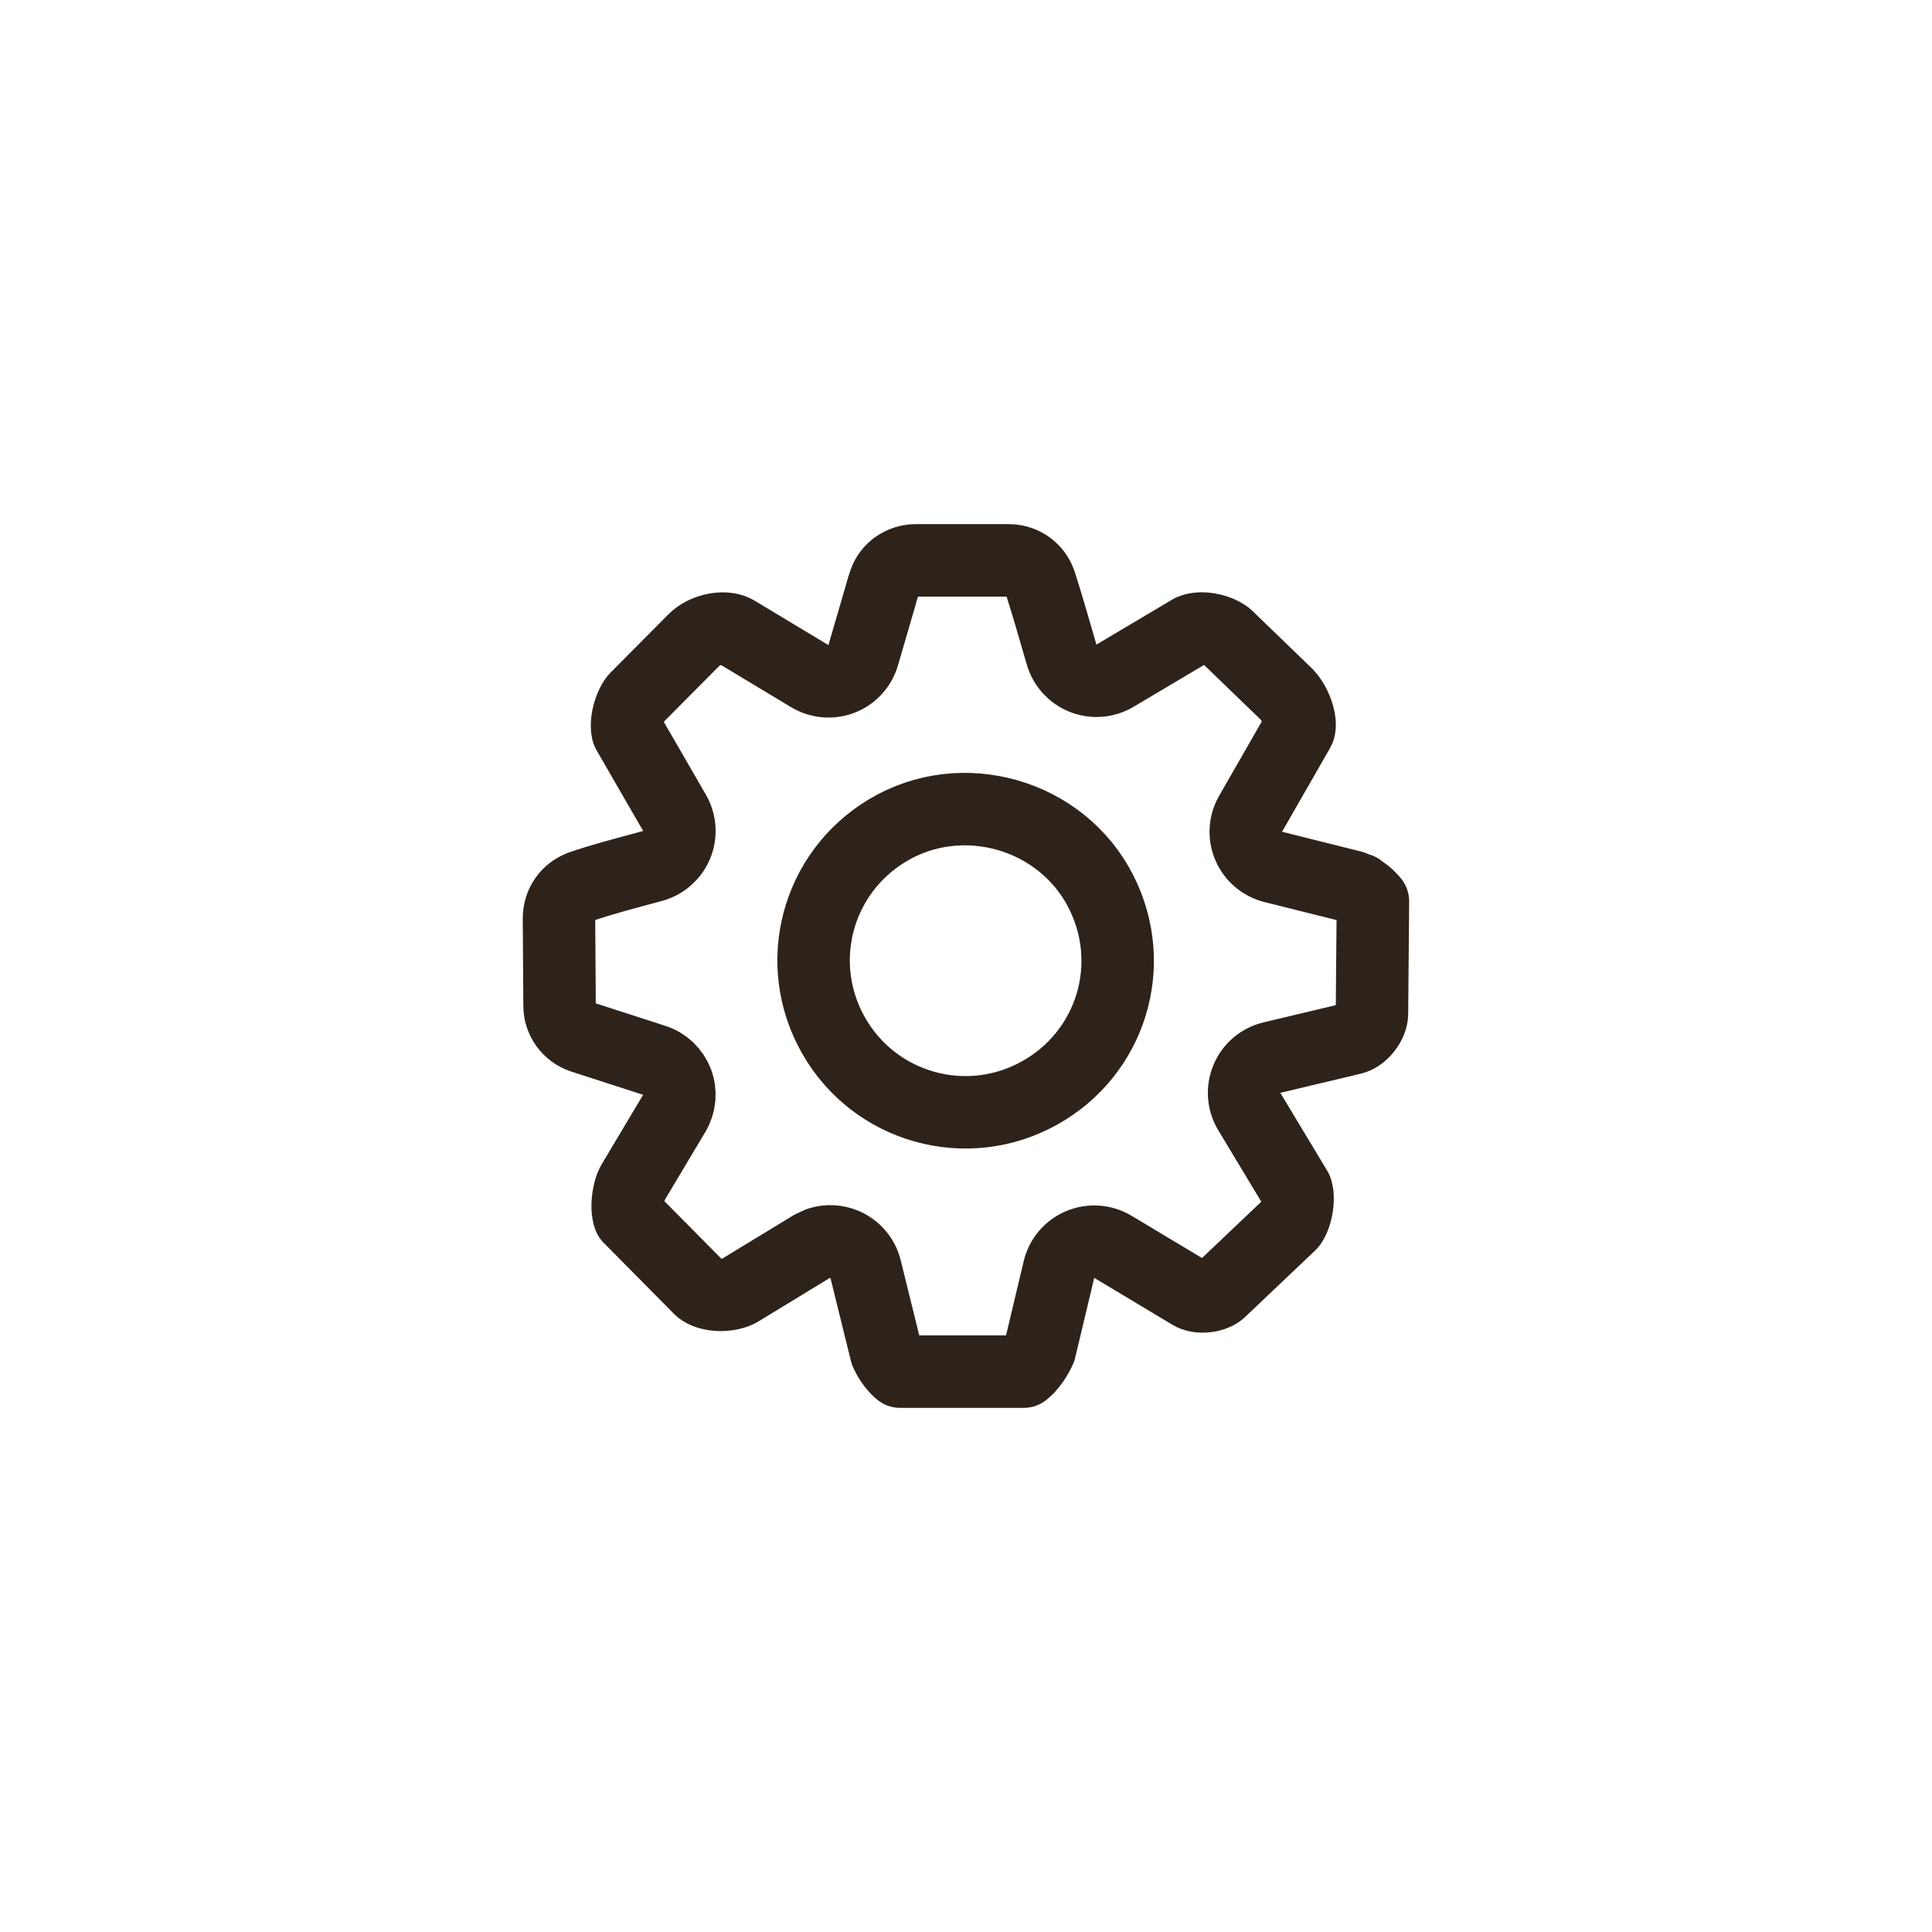
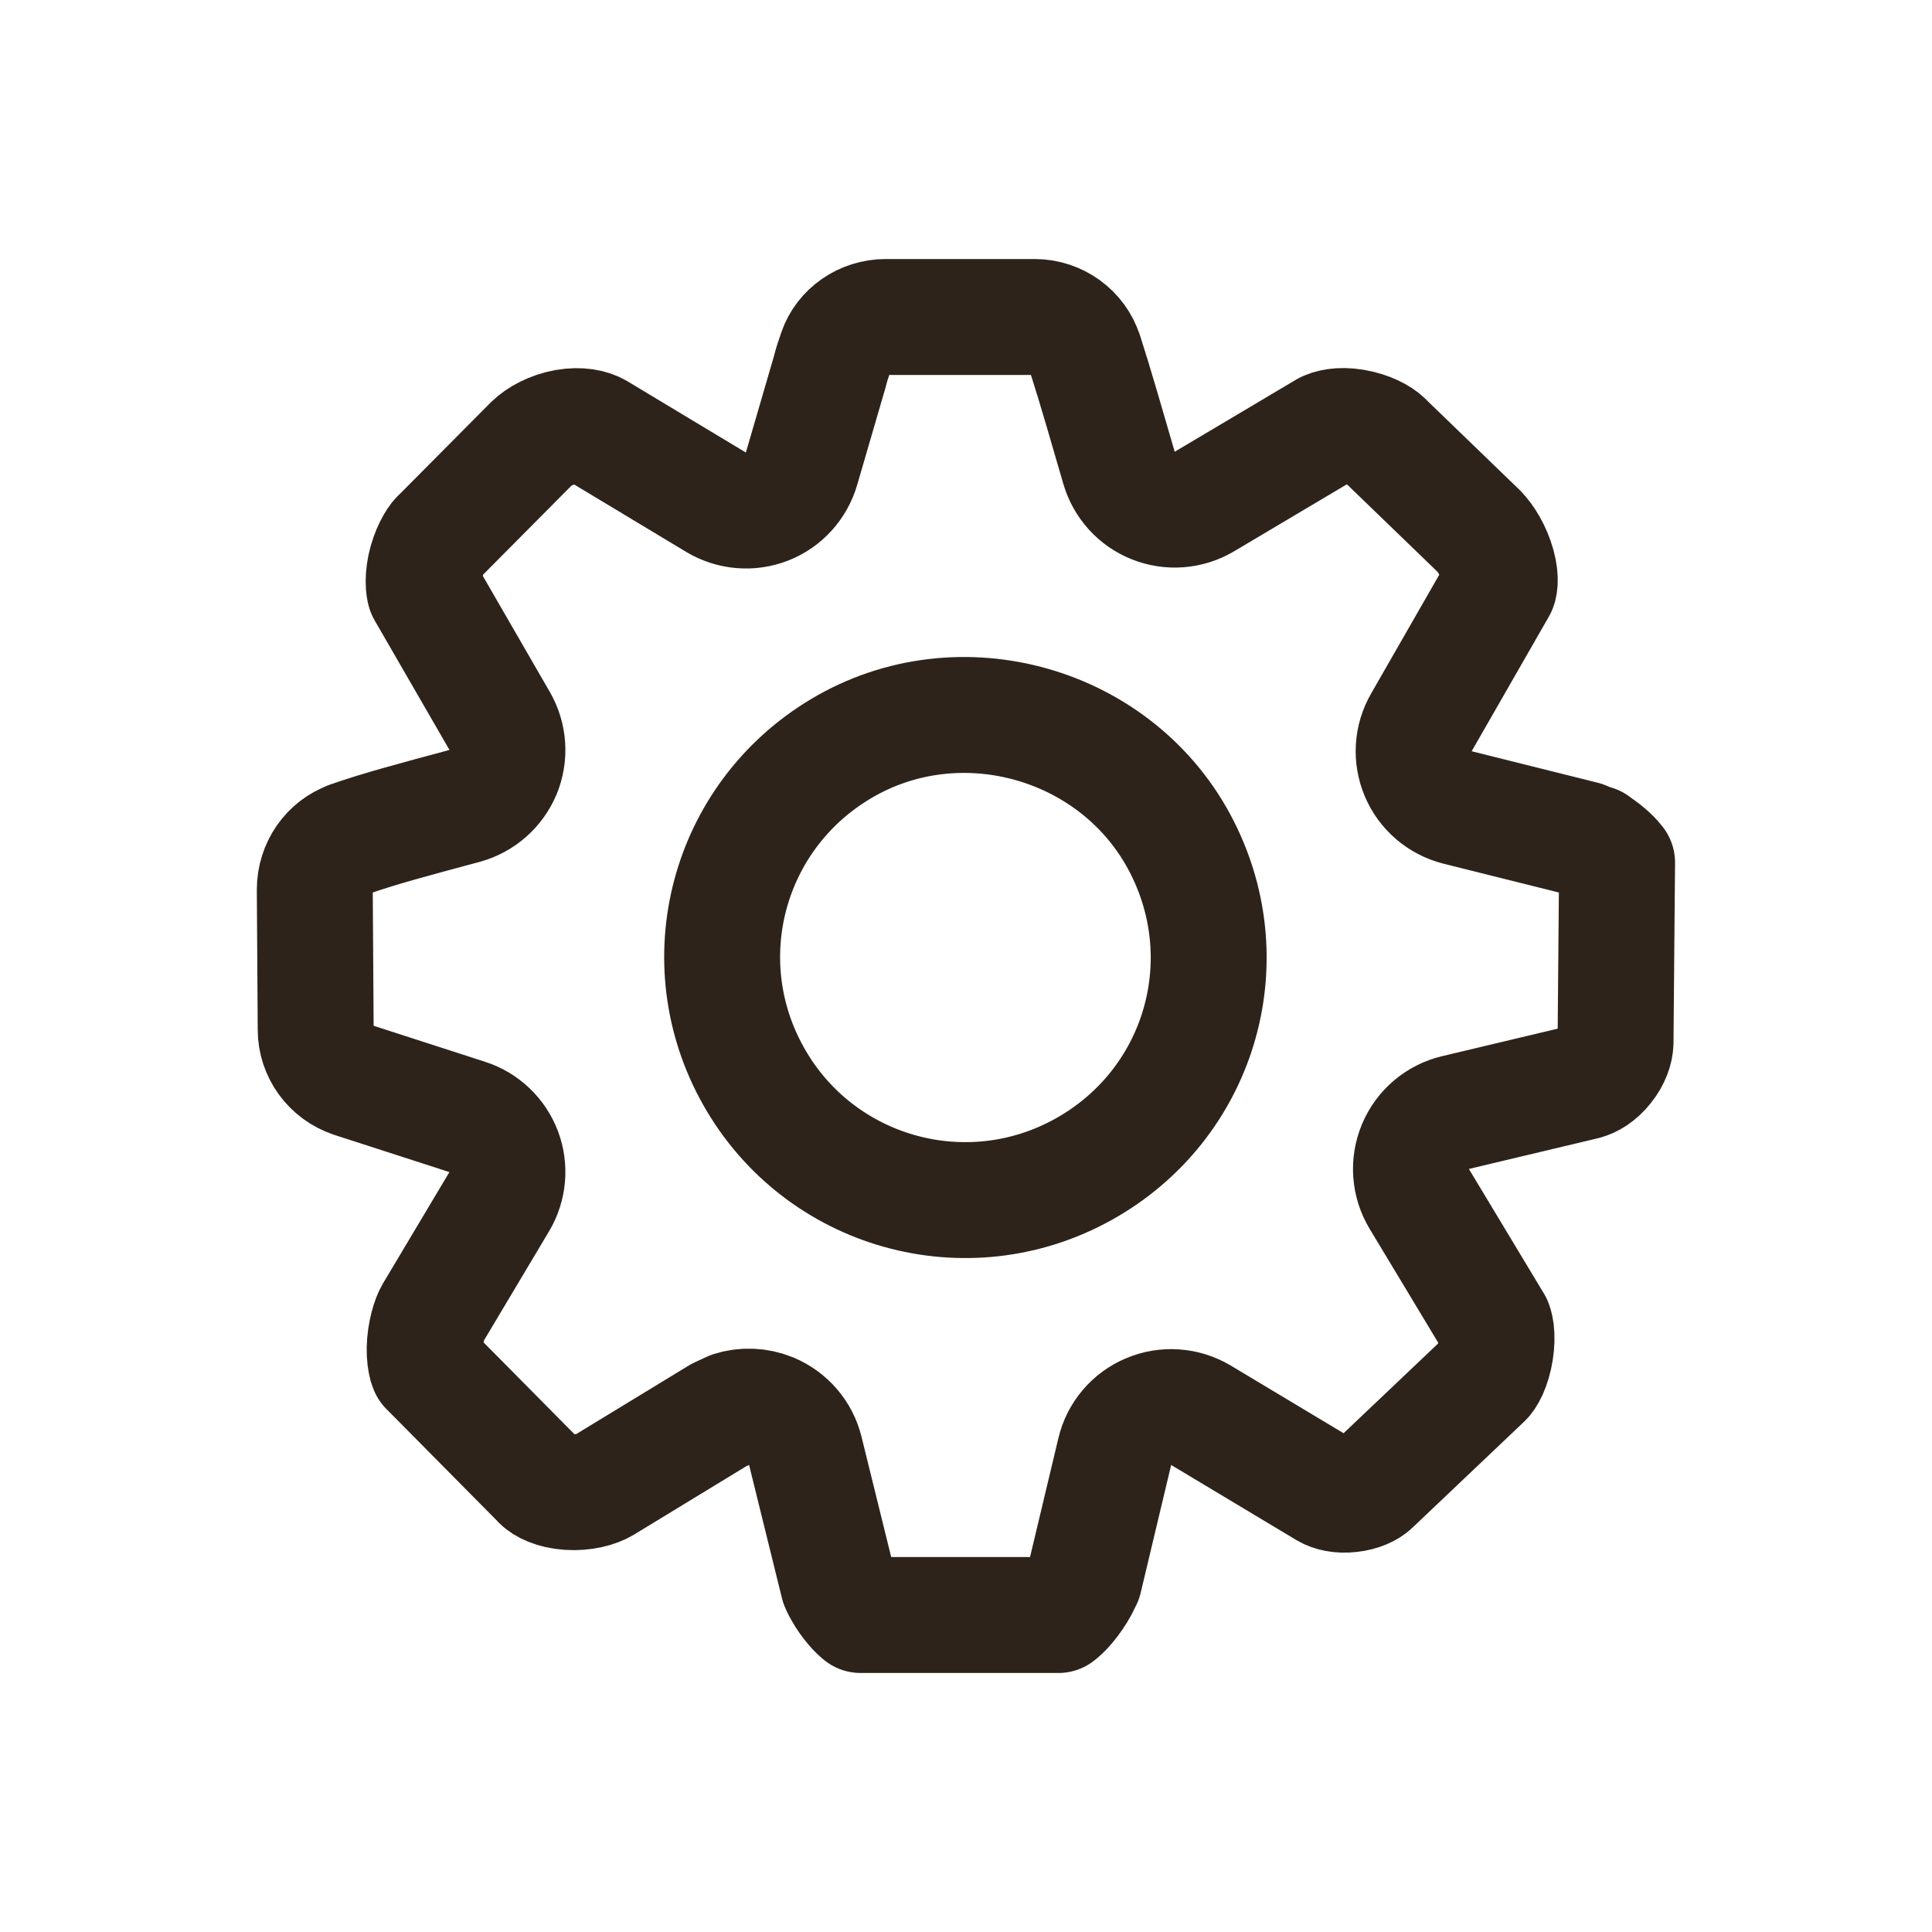
- <svg xmlns="http://www.w3.org/2000/svg" width="24" height="24" viewBox="0 0 24 24" fill="none">
+ <svg xmlns="http://www.w3.org/2000/svg" width="24" height="24" viewBox="4.5 4.5 15 15" fill="none">
  <path d="M13.677 11.077C13.188 10.113 11.953 9.759 11.026 10.315C10.146 10.842 9.847 11.964 10.352 12.858C10.863 13.764 12.008 14.084 12.915 13.577C13.804 13.081 14.139 11.986 13.677 11.077ZM6.951 12.492L6.944 11.407C6.944 11.228 7.054 11.074 7.21 11.018L7.209 11.017C7.451 10.932 7.725 10.86 8.107 10.757C8.242 10.72 8.352 10.623 8.406 10.494C8.459 10.365 8.449 10.218 8.379 10.097L7.798 9.091C7.797 9.087 7.792 9.073 7.79 9.044C7.787 9.007 7.79 8.958 7.801 8.903C7.827 8.782 7.879 8.696 7.907 8.668H7.908L8.627 7.944C8.684 7.888 8.78 7.836 8.892 7.816C9.003 7.797 9.089 7.816 9.14 7.846L10.059 8.399C10.179 8.471 10.325 8.484 10.456 8.433C10.586 8.382 10.684 8.273 10.723 8.139L10.945 7.377C10.946 7.372 10.947 7.367 10.949 7.361C10.957 7.329 10.968 7.296 10.992 7.226C11.045 7.071 11.2 6.961 11.377 6.961H12.532C12.713 6.961 12.87 7.078 12.922 7.242L12.923 7.243C13.009 7.511 13.088 7.789 13.188 8.132C13.227 8.265 13.325 8.374 13.455 8.425C13.584 8.476 13.729 8.465 13.849 8.395L14.795 7.833L14.796 7.834C14.823 7.818 14.899 7.796 15.014 7.815C15.128 7.834 15.214 7.881 15.252 7.918V7.919L15.984 8.626V8.627C16.034 8.676 16.096 8.776 16.127 8.889C16.159 9.007 16.138 9.06 16.134 9.066L16.133 9.067L15.536 10.108C15.465 10.23 15.456 10.378 15.511 10.508C15.566 10.638 15.679 10.734 15.816 10.769L16.797 11.014C16.825 11.026 16.853 11.039 16.883 11.046L16.868 11.042C16.874 11.045 16.885 11.051 16.901 11.06C16.933 11.081 16.97 11.109 17.004 11.141C17.027 11.162 17.043 11.182 17.055 11.197L17.043 12.596C17.042 12.644 17.02 12.716 16.965 12.784C16.911 12.853 16.847 12.889 16.802 12.899L16.8 12.9L15.8 13.138C15.661 13.171 15.545 13.269 15.49 13.401C15.434 13.534 15.445 13.685 15.519 13.808L16.102 14.776V14.777C16.103 14.779 16.111 14.796 16.116 14.835C16.121 14.877 16.12 14.931 16.111 14.989C16.102 15.047 16.086 15.1 16.067 15.143C16.047 15.186 16.03 15.206 16.025 15.21L16.024 15.211L15.157 16.034L15.156 16.035C15.128 16.062 15.068 16.093 14.985 16.102C14.902 16.112 14.835 16.094 14.798 16.072L13.824 15.488C13.701 15.415 13.55 15.404 13.418 15.46C13.286 15.515 13.188 15.63 13.155 15.77L12.918 16.764C12.915 16.769 12.907 16.791 12.886 16.828C12.862 16.872 12.829 16.921 12.793 16.964C12.764 17 12.736 17.024 12.717 17.039H11.182C11.167 17.026 11.146 17.009 11.123 16.981C11.09 16.943 11.059 16.899 11.037 16.859C11.018 16.826 11.01 16.806 11.008 16.801L11.007 16.797L10.752 15.763C10.718 15.624 10.619 15.51 10.487 15.455C10.387 15.414 10.277 15.41 10.177 15.442L10.082 15.486L9.194 16.027L9.193 16.028C9.136 16.063 9.032 16.092 8.915 16.084C8.797 16.076 8.723 16.036 8.691 16.004V16.003L7.819 15.122C7.824 15.128 7.818 15.124 7.811 15.1C7.803 15.07 7.796 15.025 7.797 14.969C7.8 14.847 7.834 14.738 7.862 14.691L7.863 14.69L8.376 13.83C8.446 13.713 8.459 13.569 8.411 13.441C8.362 13.313 8.259 13.214 8.128 13.172L7.234 12.883H7.235C7.064 12.827 6.951 12.668 6.951 12.495V12.492Z" stroke="#2D231A" stroke-width="0.9" stroke-linejoin="round" />
</svg>
